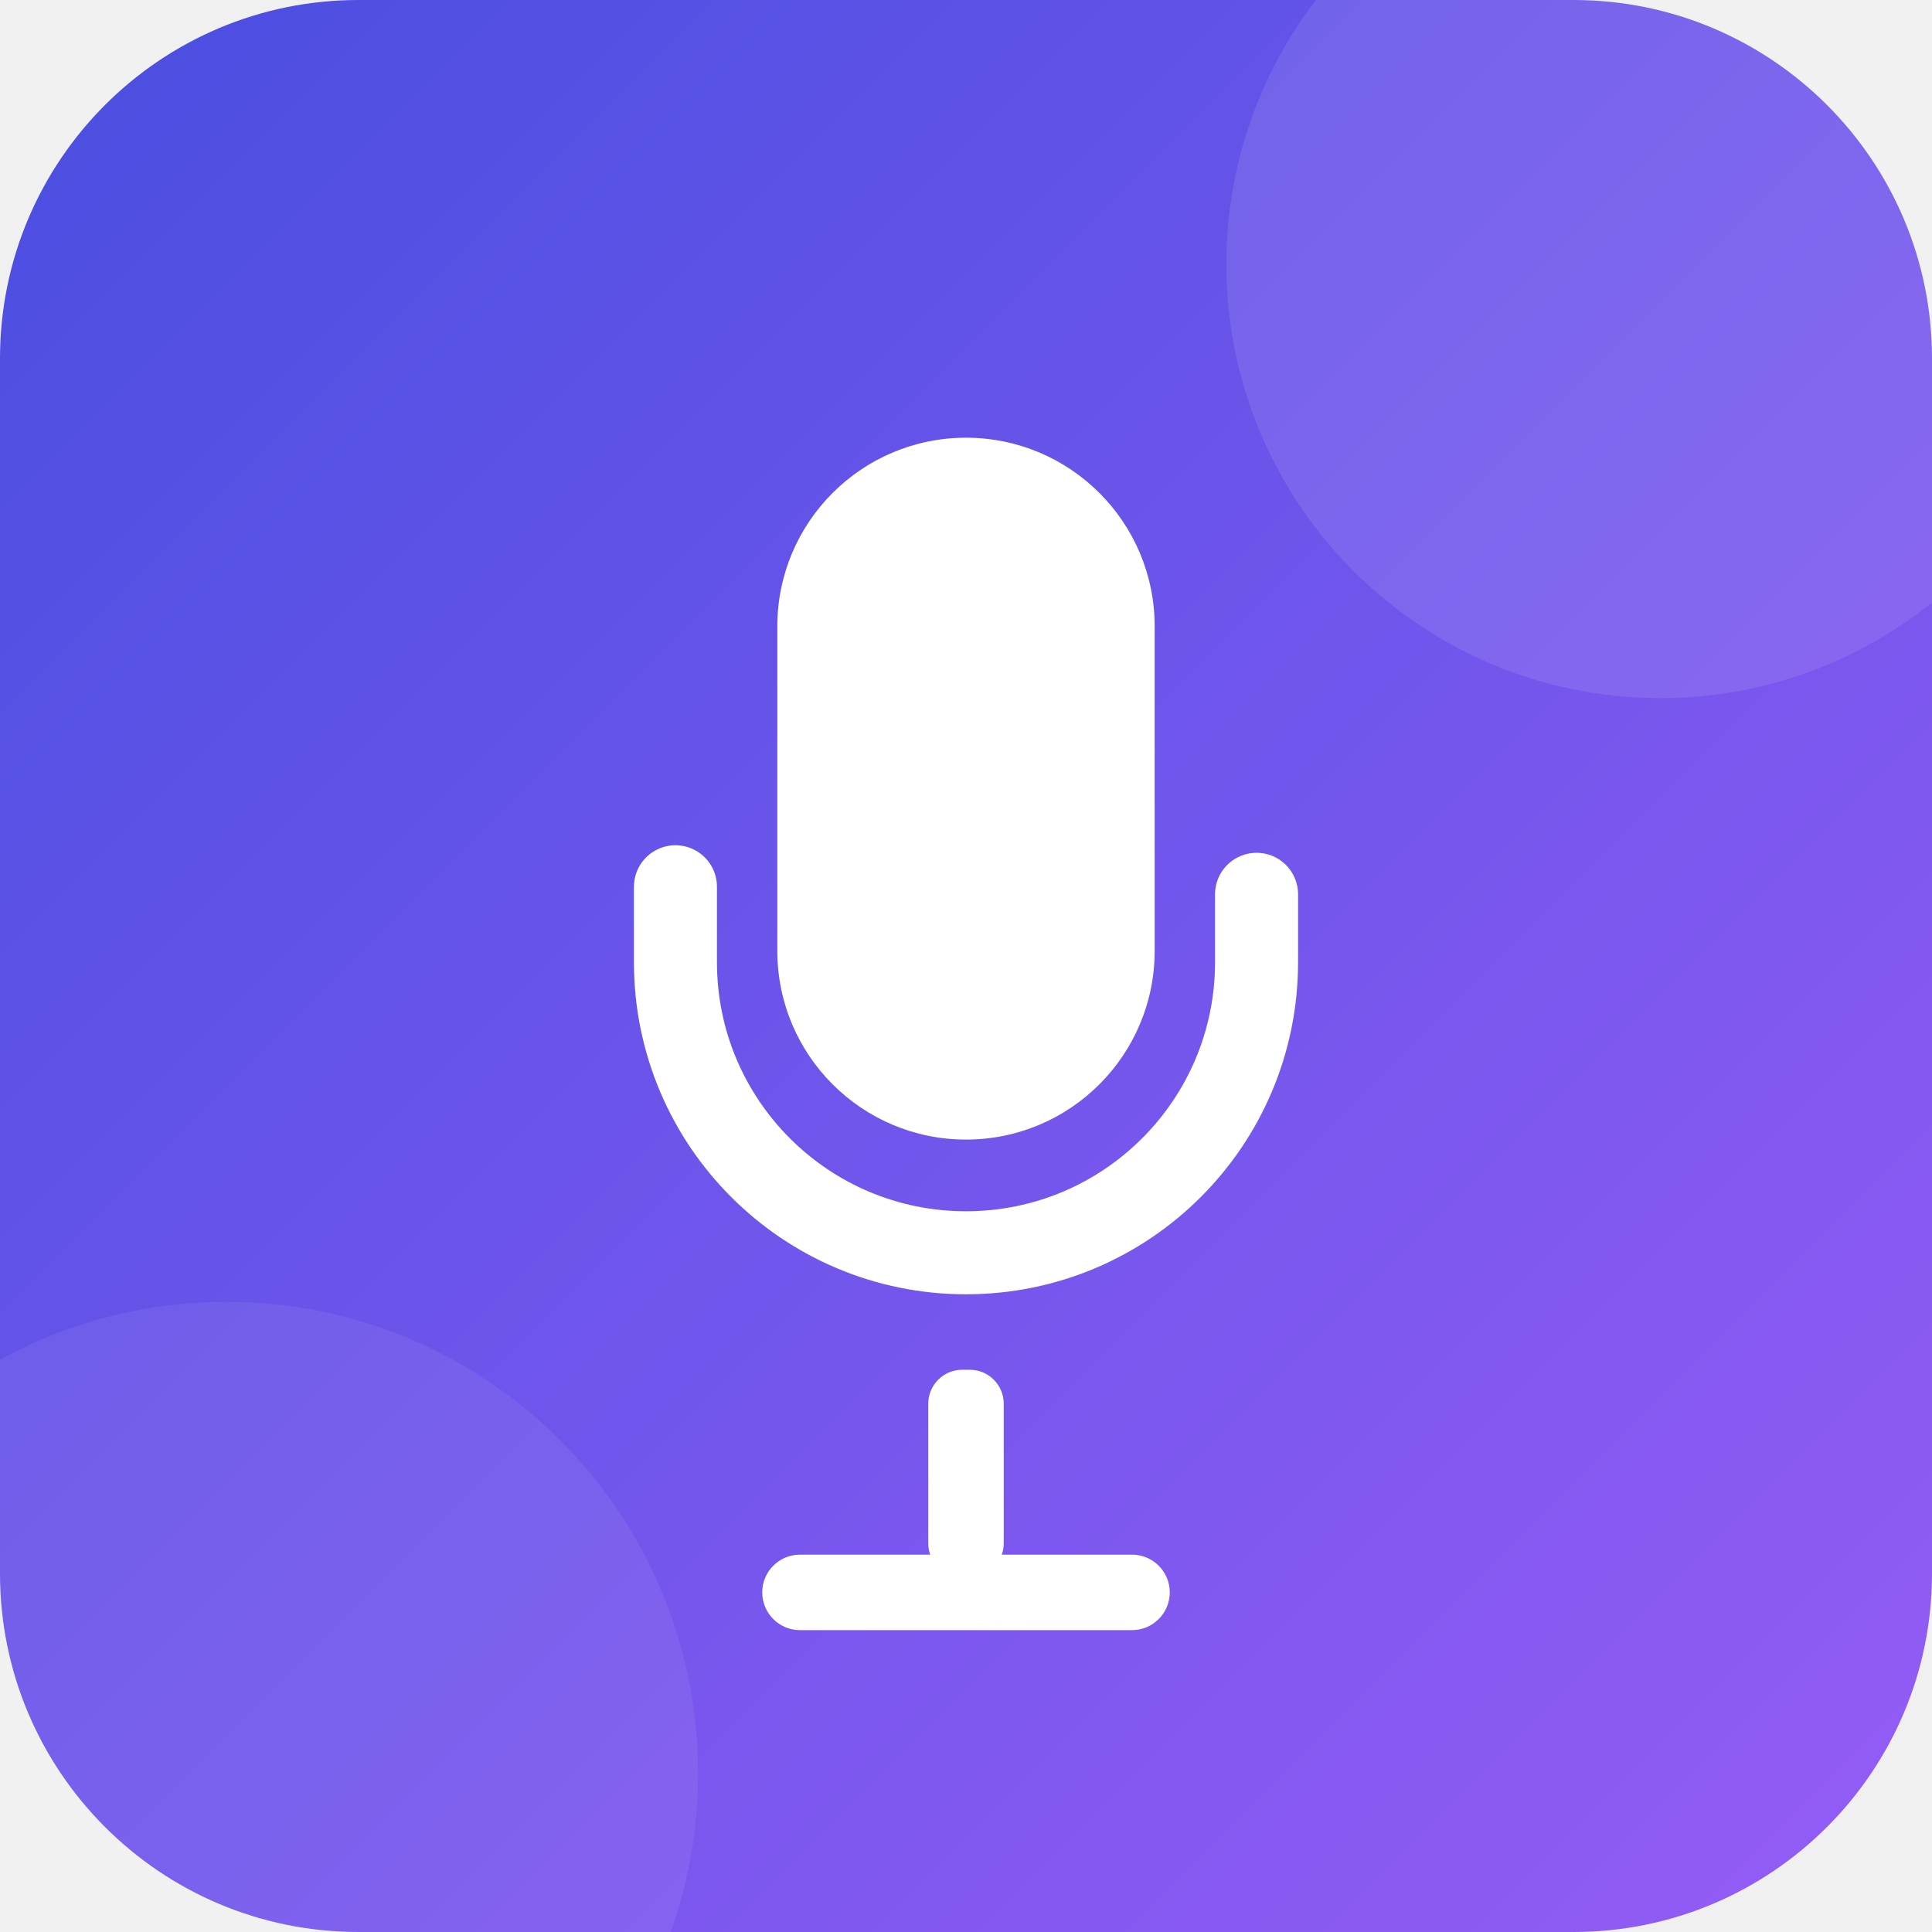
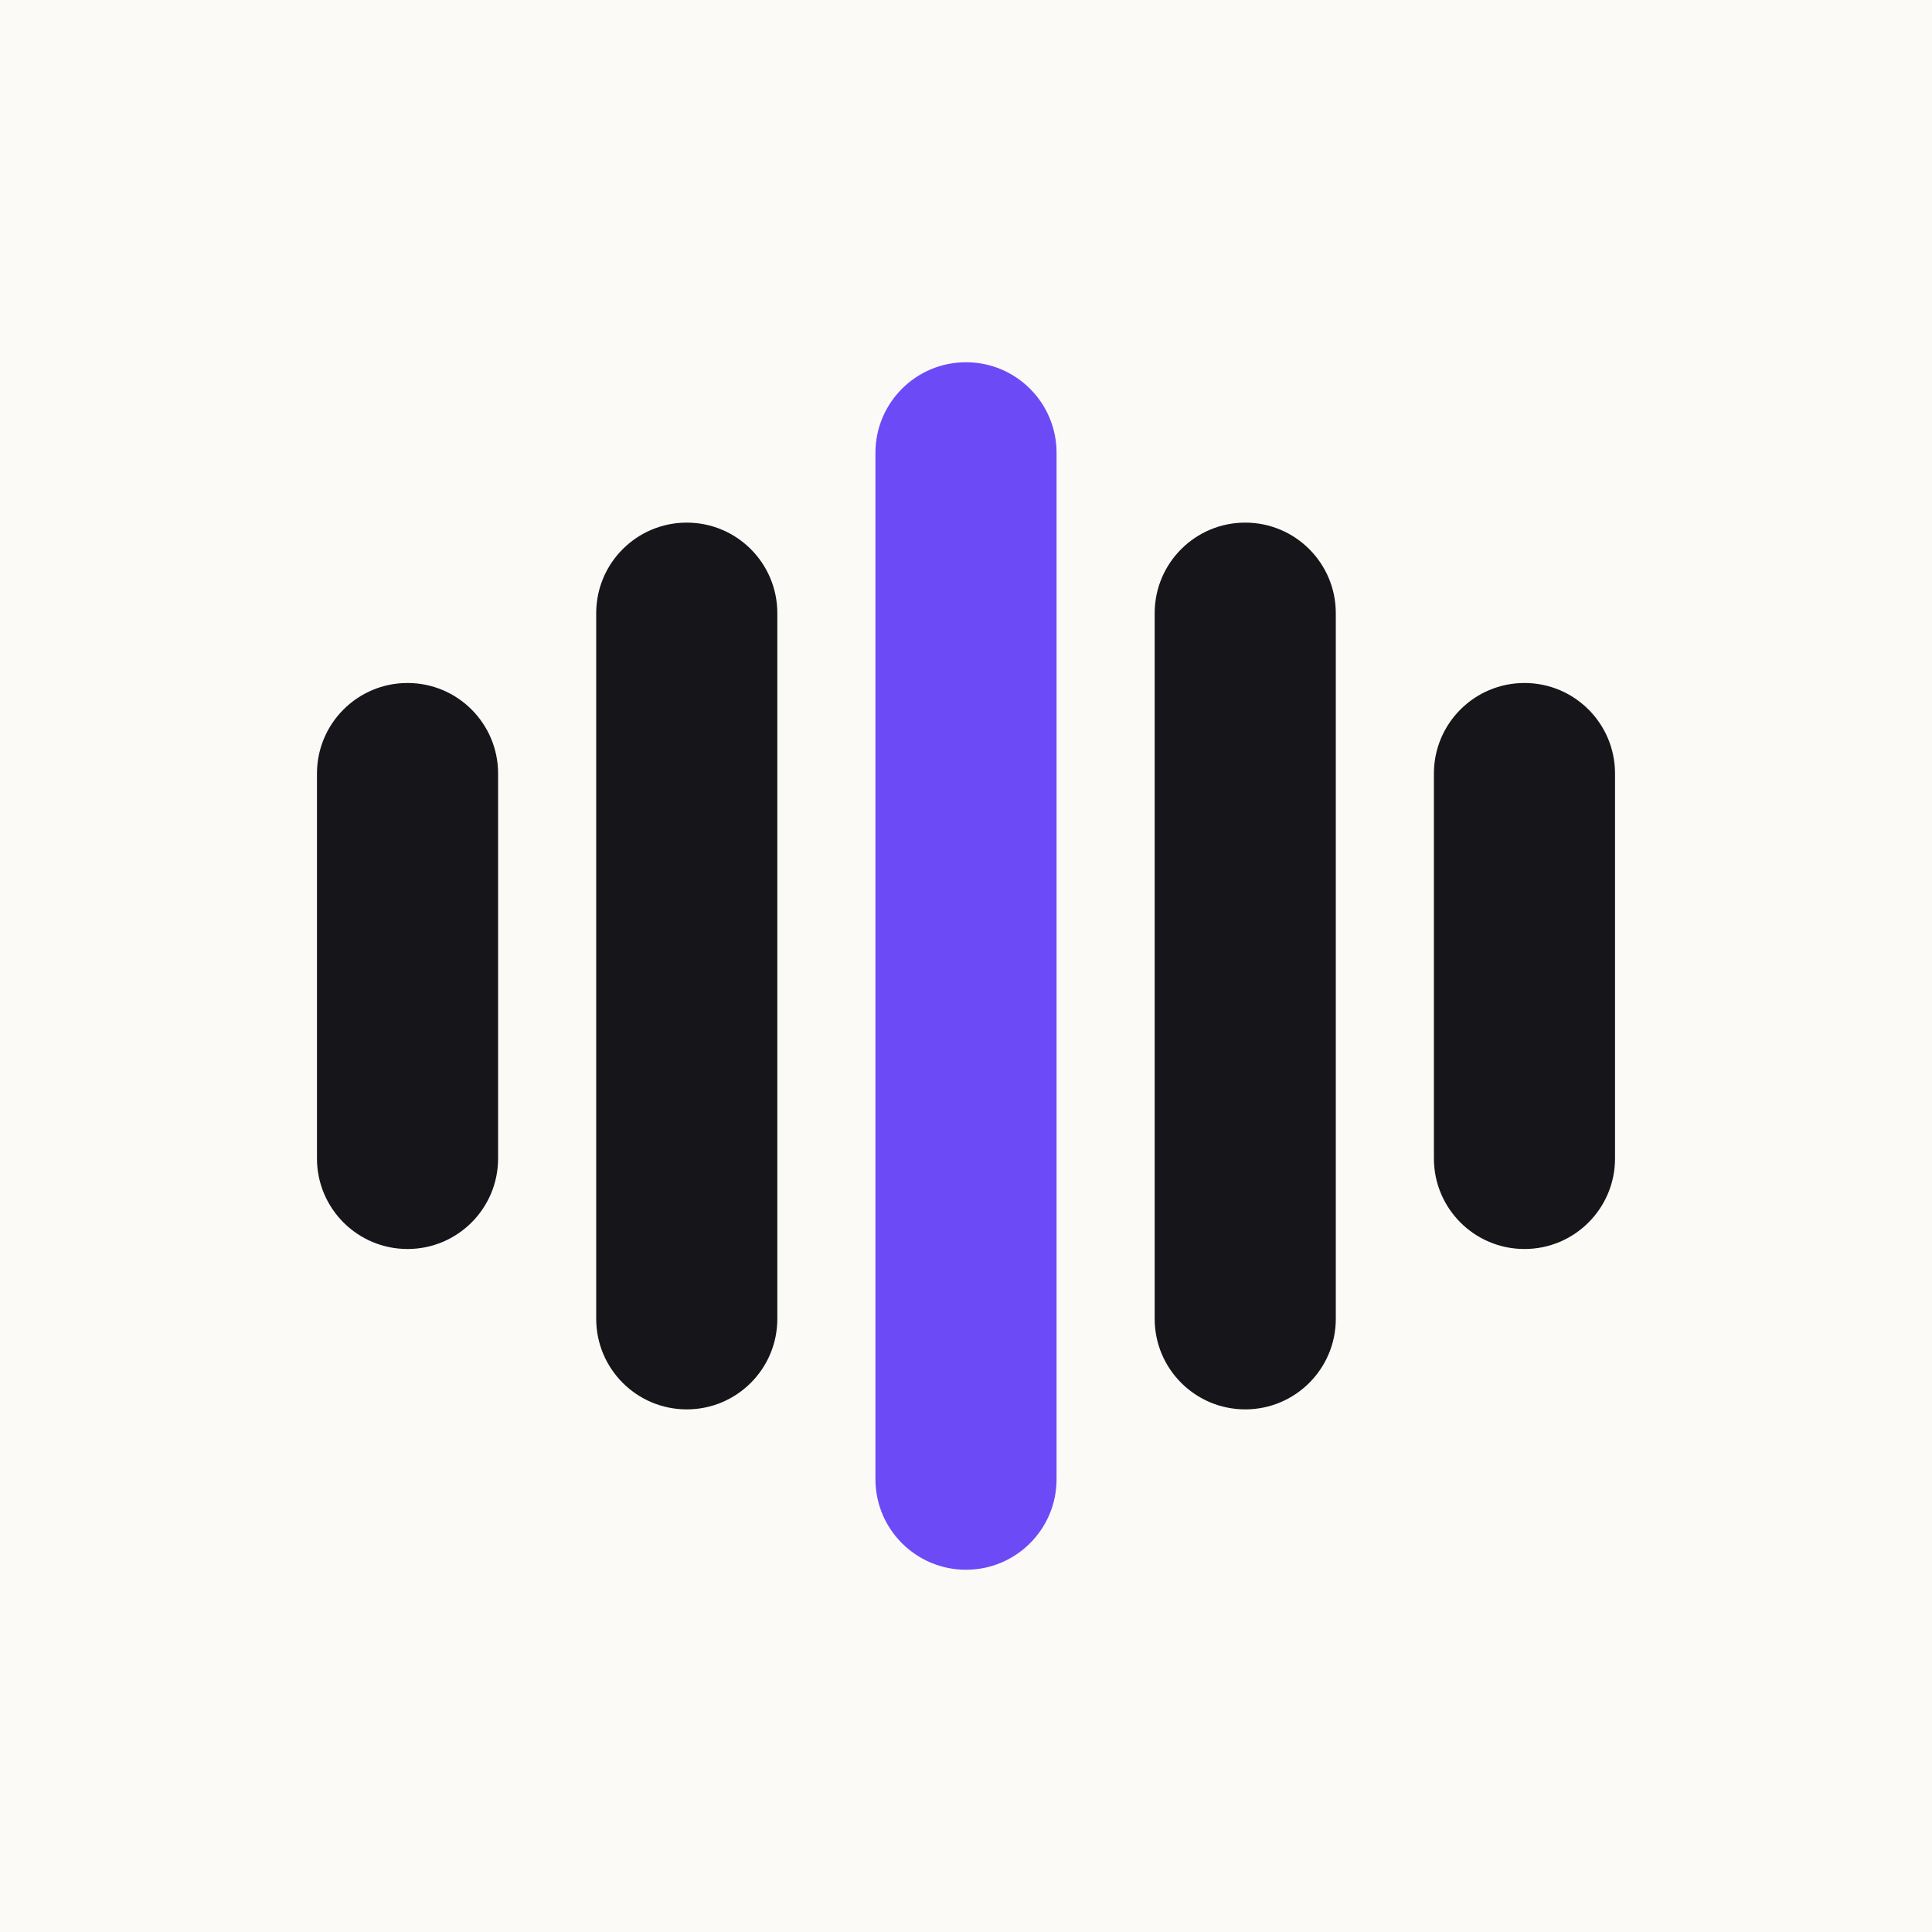
- <svg xmlns="http://www.w3.org/2000/svg" viewBox="0 0 1024 1024" width="512" height="512">
-   <defs>
-     <linearGradient id="g" x1="0" y1="0" x2="1" y2="1">
-       <stop offset="0" stop-color="#484ee0" />
-       <stop offset="1" stop-color="#965cf6" />
-     </linearGradient>
-   </defs>
-   <rect width="1024" height="1024" rx="190" fill="url(#g)" />
-   <circle cx="880" cy="140" r="230" fill="#ffffff" opacity="0.10" />
-   <circle cx="120" cy="940" r="250" fill="#ffffff" opacity="0.07" />
-   <rect x="412" y="232" width="200" height="372" rx="100" fill="#ffffff" />
-   <path d="M358 470v40a154 154 0 0 0 308 0v-36" fill="none" stroke="#ffffff" stroke-width="44" stroke-linecap="round" />
-   <rect x="492" y="726" width="40" height="110" rx="18" fill="#ffffff" />
-   <rect x="404" y="824" width="216" height="40" rx="20" fill="#ffffff" />
+ <svg xmlns="http://www.w3.org/2000/svg" viewBox="0 0 1024 1024" width="1024" height="1024">
+   <rect width="1024" height="1024" fill="#FBFAF7" />
+   <g fill="#16161A">
+     <rect x="168" y="362" width="96" height="300" rx="48" />
+     <rect x="316" y="277" width="96" height="470" rx="48" />
+     <rect x="612" y="277" width="96" height="470" rx="48" />
+     <rect x="760" y="362" width="96" height="300" rx="48" />
+   </g>
+   <rect x="464" y="192" width="96" height="640" rx="48" fill="#6C4BF6" />
</svg>
